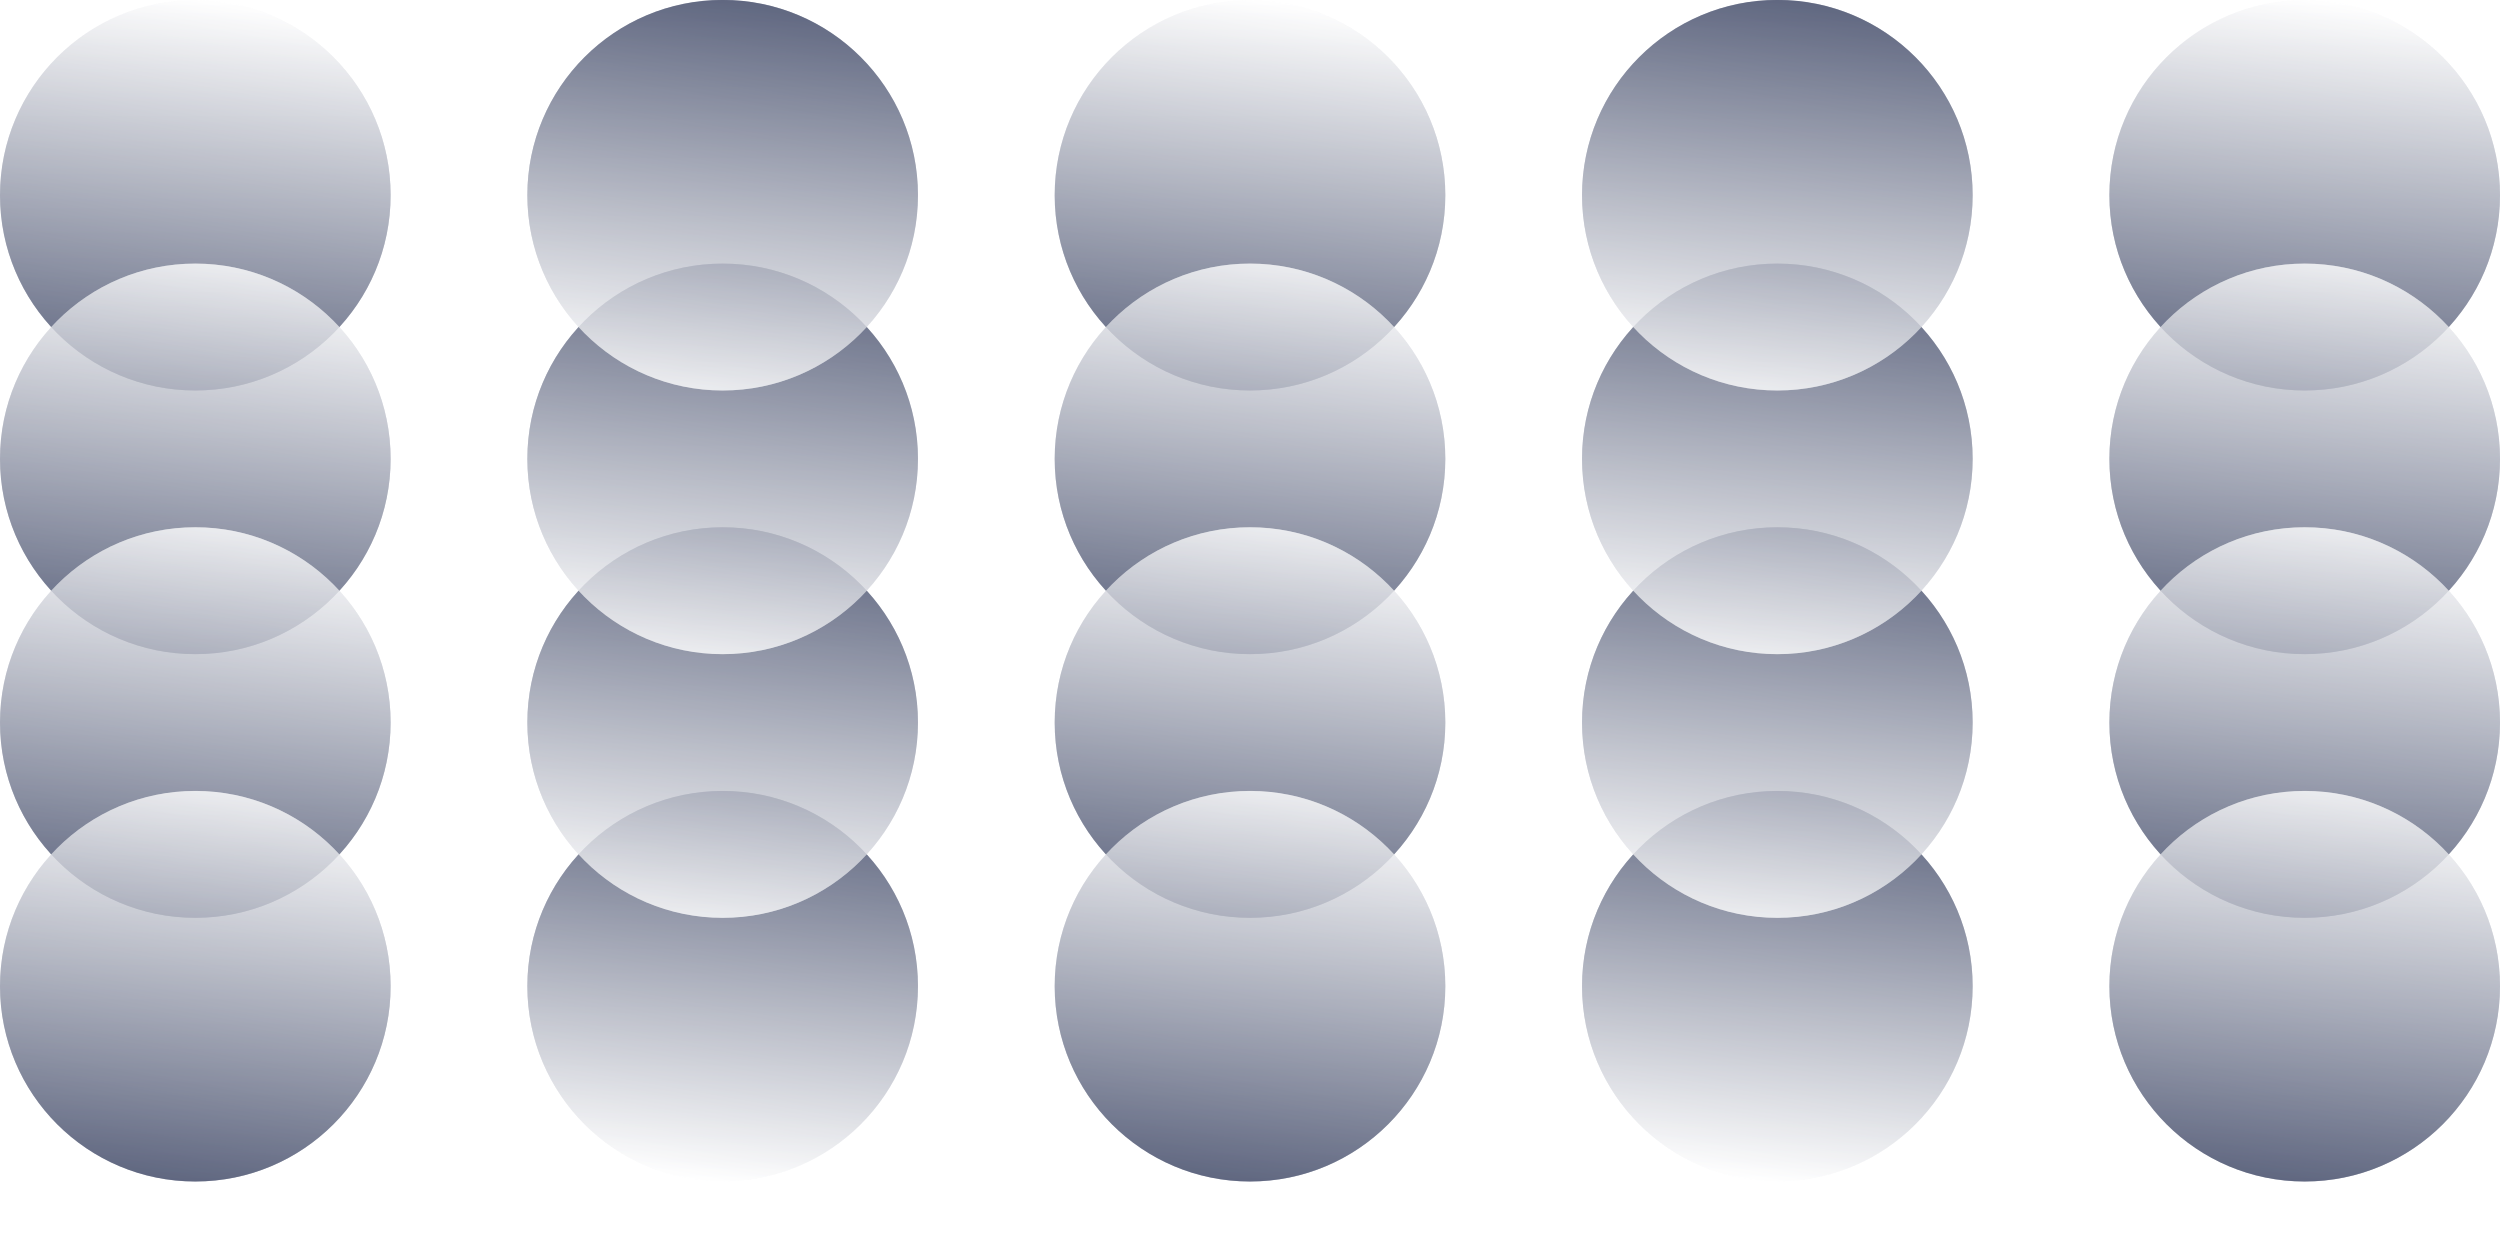
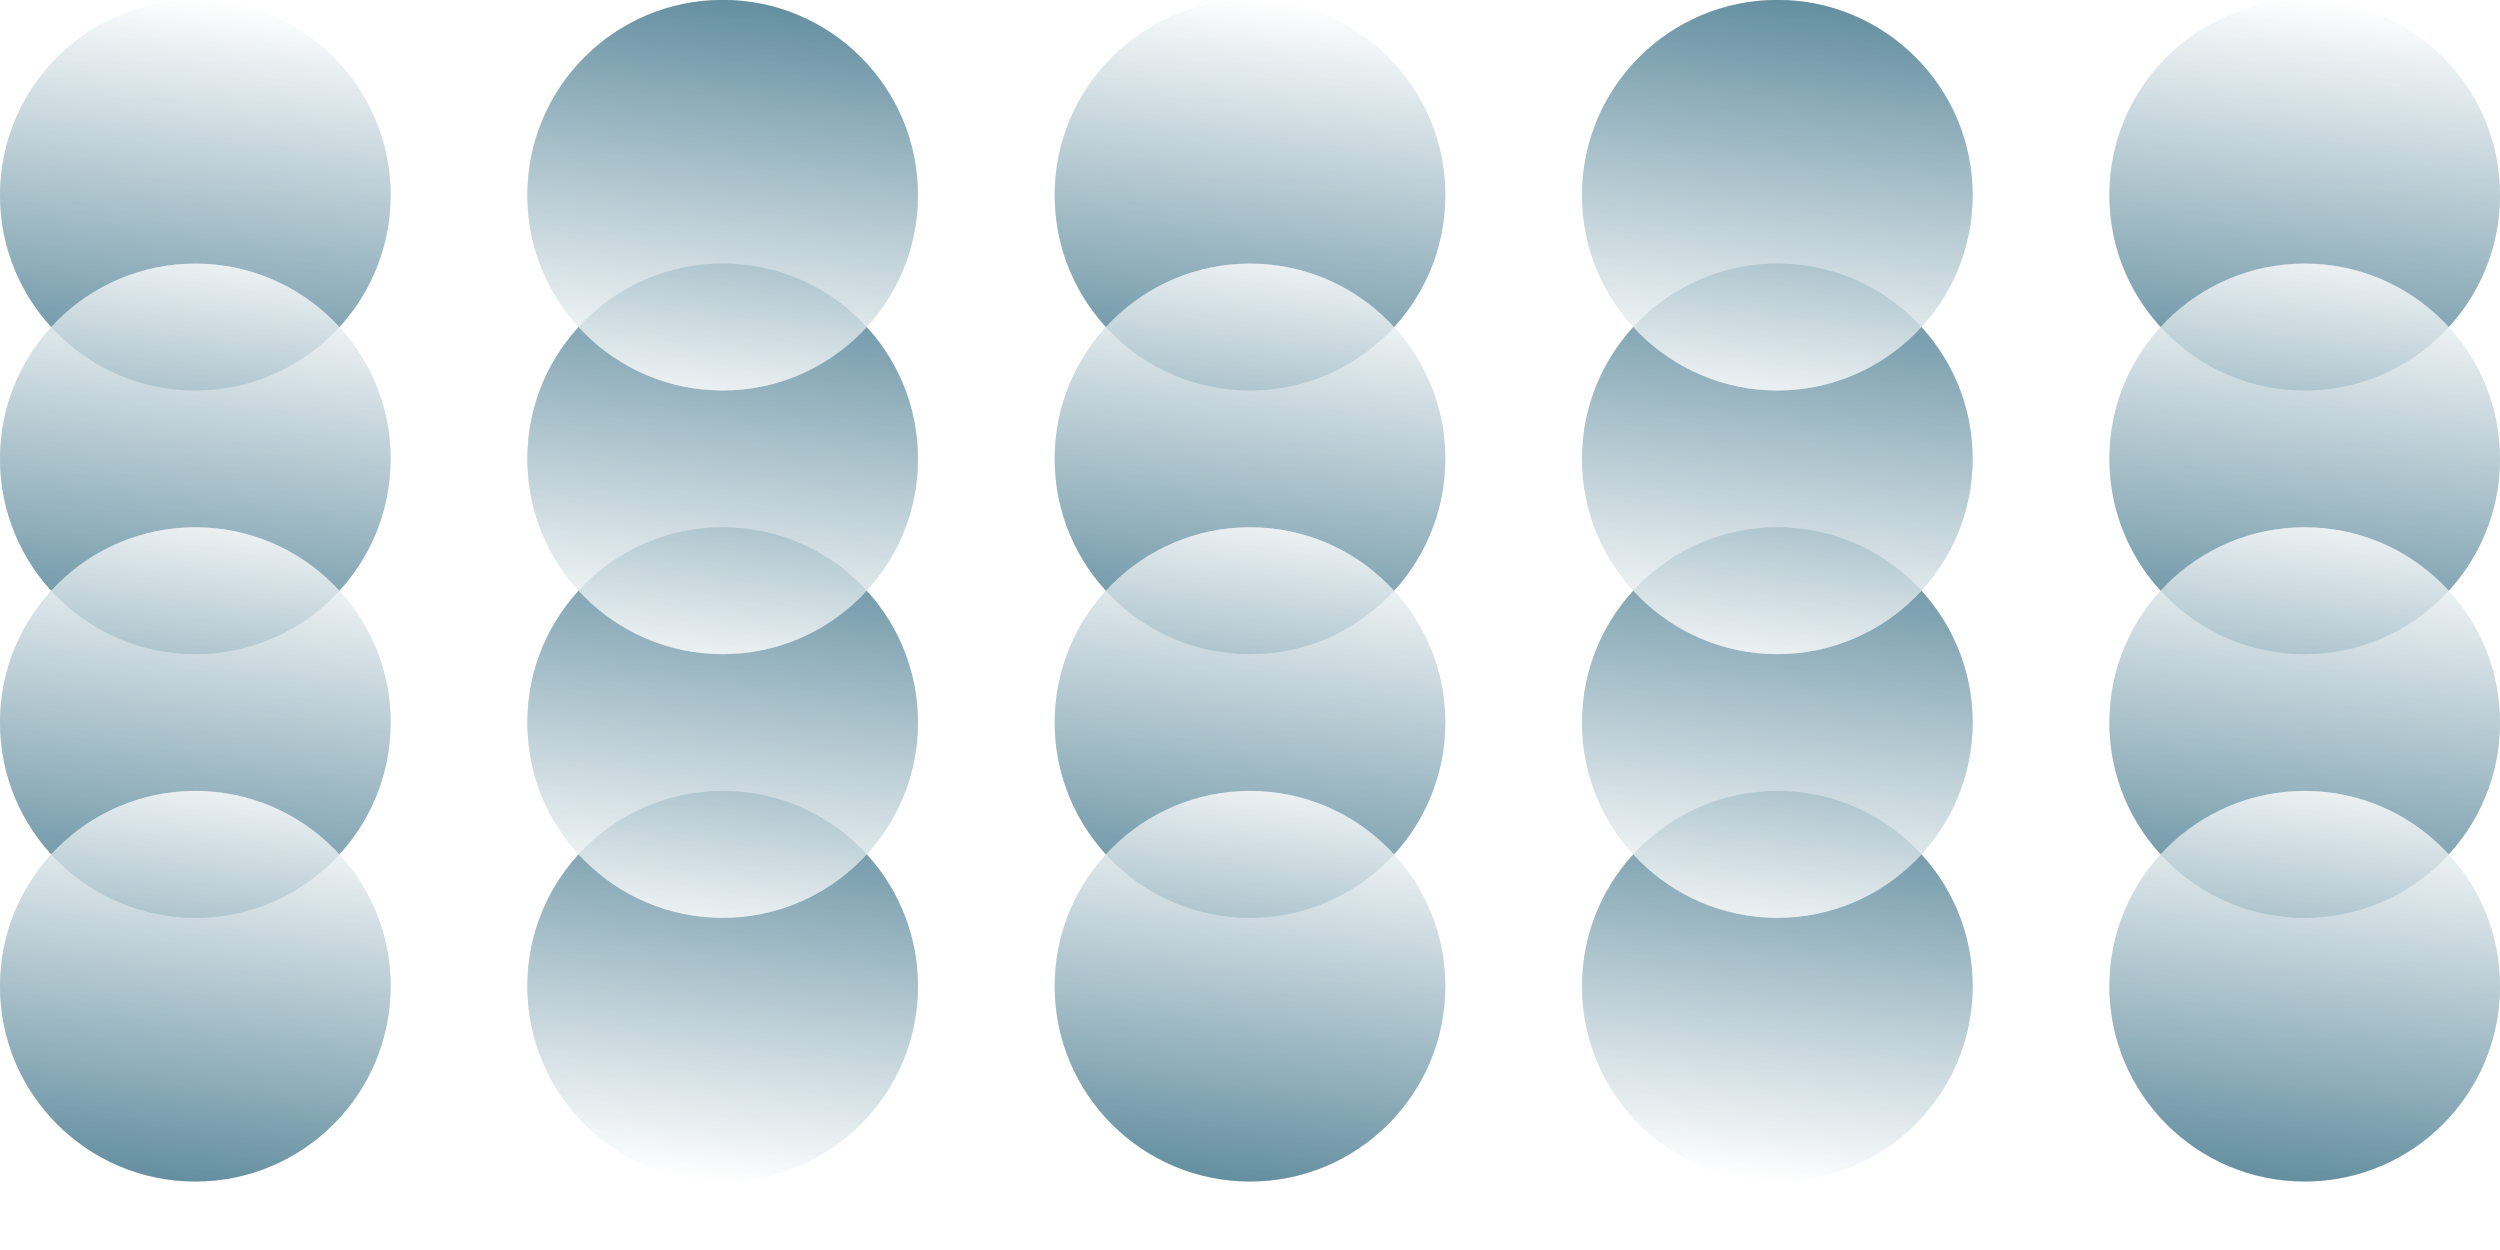
<svg xmlns="http://www.w3.org/2000/svg" xmlns:xlink="http://www.w3.org/1999/xlink" id="Layer_1" data-name="Layer 1" viewBox="0 0 1280 640">
  <defs>
    <style>.cls-1{opacity:0.57;}.cls-2{fill:url(#linear-gradient);}.cls-3{fill:url(#linear-gradient-2);}.cls-4{fill:url(#linear-gradient-3);}.cls-5{fill:url(#linear-gradient-4);}.cls-6{fill:url(#linear-gradient-5);}.cls-7{fill:url(#linear-gradient-6);}.cls-8{fill:url(#linear-gradient-7);}.cls-9{fill:url(#linear-gradient-8);}.cls-10{fill:url(#linear-gradient-9);}.cls-11{fill:url(#linear-gradient-10);}.cls-12{fill:url(#linear-gradient-11);}.cls-13{fill:url(#linear-gradient-12);}.cls-14{fill:url(#linear-gradient-13);}.cls-15{fill:url(#linear-gradient-14);}.cls-16{fill:url(#linear-gradient-15);}.cls-17{fill:url(#linear-gradient-16);}.cls-18{fill:url(#linear-gradient-17);}.cls-19{fill:url(#linear-gradient-18);}.cls-20{fill:url(#linear-gradient-19);}.cls-21{fill:url(#linear-gradient-20);}.cls-22{fill:url(#linear-gradient-21);}.cls-23{fill:url(#linear-gradient-22);}.cls-24{fill:url(#linear-gradient-23);}.cls-25{fill:url(#linear-gradient-24);}.cls-26{fill:url(#linear-gradient-25);}.cls-27{fill:url(#linear-gradient-26);}.cls-28{fill:url(#linear-gradient-27);}.cls-29{fill:url(#linear-gradient-28);}.cls-30{fill:url(#linear-gradient-29);}.cls-31{fill:url(#linear-gradient-30);}.cls-32{fill:url(#linear-gradient-31);}.cls-33{fill:url(#linear-gradient-32);}.cls-34{fill:url(#linear-gradient-33);}.cls-35{fill:url(#linear-gradient-34);}.cls-36{fill:url(#linear-gradient-35);}.cls-37{fill:url(#linear-gradient-36);}.cls-38{fill:url(#linear-gradient-37);}.cls-39{fill:url(#linear-gradient-38);}.cls-40{fill:url(#linear-gradient-39);}.cls-41{fill:url(#linear-gradient-40);}</style>
    <linearGradient id="linear-gradient" x1="100" y1="199.9" x2="100" y2="-0.05" gradientUnits="userSpaceOnUse">
-       <stop offset="0" stop-color="#3b4463" />
+       <stop offset="0" stop-color="#40758a" />
      <stop offset="1" stop-color="#fff" />
    </linearGradient>
    <linearGradient id="linear-gradient-2" x1="82.64" y1="198.45" x2="117.36" y2="1.49" xlink:href="#linear-gradient" />
    <linearGradient id="linear-gradient-3" x1="100" y1="334.9" x2="100" y2="134.95" xlink:href="#linear-gradient" />
    <linearGradient id="linear-gradient-4" x1="82.64" y1="333.45" x2="117.36" y2="136.49" xlink:href="#linear-gradient" />
    <linearGradient id="linear-gradient-5" x1="100" y1="469.9" x2="100" y2="269.95" xlink:href="#linear-gradient" />
    <linearGradient id="linear-gradient-6" x1="82.64" y1="468.45" x2="117.36" y2="271.49" xlink:href="#linear-gradient" />
    <linearGradient id="linear-gradient-7" x1="100" y1="604.9" x2="100" y2="404.95" xlink:href="#linear-gradient" />
    <linearGradient id="linear-gradient-8" x1="82.64" y1="603.45" x2="117.36" y2="406.49" xlink:href="#linear-gradient" />
    <linearGradient id="linear-gradient-9" x1="370.5" y1="-1921.1" x2="370.5" y2="-2121.05" gradientTransform="translate(740.5 -1516.11) rotate(180)" xlink:href="#linear-gradient" />
    <linearGradient id="linear-gradient-10" x1="353.14" y1="-1922.55" x2="387.86" y2="-2119.51" gradientTransform="translate(740.5 -1516.11) rotate(180)" xlink:href="#linear-gradient" />
    <linearGradient id="linear-gradient-11" x1="370.5" y1="-1786.1" x2="370.5" y2="-1986.05" gradientTransform="translate(740.5 -1516.11) rotate(180)" xlink:href="#linear-gradient" />
    <linearGradient id="linear-gradient-12" x1="353.14" y1="-1787.55" x2="387.86" y2="-1984.51" gradientTransform="translate(740.5 -1516.11) rotate(180)" xlink:href="#linear-gradient" />
    <linearGradient id="linear-gradient-13" x1="370.5" y1="-1651.1" x2="370.5" y2="-1851.05" gradientTransform="translate(740.5 -1516.11) rotate(180)" xlink:href="#linear-gradient" />
    <linearGradient id="linear-gradient-14" x1="353.14" y1="-1652.55" x2="387.86" y2="-1849.51" gradientTransform="translate(740.5 -1516.11) rotate(180)" xlink:href="#linear-gradient" />
    <linearGradient id="linear-gradient-15" x1="370.5" y1="-1516.1" x2="370.5" y2="-1716.05" gradientTransform="translate(740.5 -1516.11) rotate(180)" xlink:href="#linear-gradient" />
    <linearGradient id="linear-gradient-16" x1="353.14" y1="-1517.55" x2="387.86" y2="-1714.51" gradientTransform="translate(740.5 -1516.11) rotate(180)" xlink:href="#linear-gradient" />
    <linearGradient id="linear-gradient-17" x1="640" y1="199.9" x2="640" y2="-0.05" xlink:href="#linear-gradient" />
    <linearGradient id="linear-gradient-18" x1="622.64" y1="198.45" x2="657.36" y2="1.49" xlink:href="#linear-gradient" />
    <linearGradient id="linear-gradient-19" x1="640" y1="334.9" x2="640" y2="134.95" xlink:href="#linear-gradient" />
    <linearGradient id="linear-gradient-20" x1="622.64" y1="333.45" x2="657.36" y2="136.49" xlink:href="#linear-gradient" />
    <linearGradient id="linear-gradient-21" x1="640" y1="469.9" x2="640" y2="269.95" xlink:href="#linear-gradient" />
    <linearGradient id="linear-gradient-22" x1="622.64" y1="468.45" x2="657.36" y2="271.49" xlink:href="#linear-gradient" />
    <linearGradient id="linear-gradient-23" x1="640" y1="604.9" x2="640" y2="404.95" xlink:href="#linear-gradient" />
    <linearGradient id="linear-gradient-24" x1="622.64" y1="603.45" x2="657.36" y2="406.49" xlink:href="#linear-gradient" />
    <linearGradient id="linear-gradient-25" x1="911.5" y1="-1921.1" x2="911.5" y2="-2121.05" gradientTransform="translate(1821.5 -1516.11) rotate(180)" xlink:href="#linear-gradient" />
    <linearGradient id="linear-gradient-26" x1="894.14" y1="-1922.55" x2="928.86" y2="-2119.51" gradientTransform="translate(1821.5 -1516.11) rotate(180)" xlink:href="#linear-gradient" />
    <linearGradient id="linear-gradient-27" x1="911.5" y1="-1786.1" x2="911.5" y2="-1986.05" gradientTransform="translate(1821.5 -1516.11) rotate(180)" xlink:href="#linear-gradient" />
    <linearGradient id="linear-gradient-28" x1="894.14" y1="-1787.55" x2="928.86" y2="-1984.51" gradientTransform="translate(1821.5 -1516.11) rotate(180)" xlink:href="#linear-gradient" />
    <linearGradient id="linear-gradient-29" x1="911.5" y1="-1651.1" x2="911.5" y2="-1851.05" gradientTransform="translate(1821.5 -1516.11) rotate(180)" xlink:href="#linear-gradient" />
    <linearGradient id="linear-gradient-30" x1="894.14" y1="-1652.55" x2="928.86" y2="-1849.51" gradientTransform="translate(1821.5 -1516.11) rotate(180)" xlink:href="#linear-gradient" />
    <linearGradient id="linear-gradient-31" x1="911.5" y1="-1516.1" x2="911.5" y2="-1716.05" gradientTransform="translate(1821.5 -1516.11) rotate(180)" xlink:href="#linear-gradient" />
    <linearGradient id="linear-gradient-32" x1="894.14" y1="-1517.55" x2="928.86" y2="-1714.51" gradientTransform="translate(1821.5 -1516.11) rotate(180)" xlink:href="#linear-gradient" />
    <linearGradient id="linear-gradient-33" x1="1180" y1="199.9" x2="1180" y2="-0.05" xlink:href="#linear-gradient" />
    <linearGradient id="linear-gradient-34" x1="1162.64" y1="198.45" x2="1197.36" y2="1.49" xlink:href="#linear-gradient" />
    <linearGradient id="linear-gradient-35" x1="1180" y1="334.9" x2="1180" y2="134.95" xlink:href="#linear-gradient" />
    <linearGradient id="linear-gradient-36" x1="1162.64" y1="333.45" x2="1197.36" y2="136.49" xlink:href="#linear-gradient" />
    <linearGradient id="linear-gradient-37" x1="1180" y1="469.9" x2="1180" y2="269.95" xlink:href="#linear-gradient" />
    <linearGradient id="linear-gradient-38" x1="1162.64" y1="468.45" x2="1197.36" y2="271.49" xlink:href="#linear-gradient" />
    <linearGradient id="linear-gradient-39" x1="1180" y1="604.9" x2="1180" y2="404.95" xlink:href="#linear-gradient" />
    <linearGradient id="linear-gradient-40" x1="1162.64" y1="603.45" x2="1197.36" y2="406.49" xlink:href="#linear-gradient" />
  </defs>
  <g class="cls-1">
    <ellipse class="cls-2" cx="100" cy="99.92" rx="100" ry="99.98" />
  </g>
  <g class="cls-1">
    <ellipse class="cls-3" cx="100" cy="99.97" rx="100" ry="99.98" />
  </g>
  <g class="cls-1">
    <ellipse class="cls-4" cx="100" cy="234.92" rx="100" ry="99.98" />
  </g>
  <g class="cls-1">
    <ellipse class="cls-5" cx="100" cy="234.97" rx="100" ry="99.98" />
  </g>
  <g class="cls-1">
    <ellipse class="cls-6" cx="100" cy="369.92" rx="100" ry="99.98" />
  </g>
  <g class="cls-1">
    <ellipse class="cls-7" cx="100" cy="369.97" rx="100" ry="99.98" />
  </g>
  <g class="cls-1">
    <ellipse class="cls-8" cx="100" cy="504.92" rx="100" ry="99.98" />
  </g>
  <g class="cls-1">
    <ellipse class="cls-9" cx="100" cy="504.97" rx="100" ry="99.98" />
  </g>
  <g class="cls-1">
    <ellipse class="cls-10" cx="370" cy="504.97" rx="100" ry="99.98" />
  </g>
  <g class="cls-1">
    <ellipse class="cls-11" cx="370" cy="504.92" rx="100" ry="99.98" />
  </g>
  <g class="cls-1">
    <ellipse class="cls-12" cx="370" cy="369.97" rx="100" ry="99.98" />
  </g>
  <g class="cls-1">
    <ellipse class="cls-13" cx="370" cy="369.92" rx="100" ry="99.98" />
  </g>
  <g class="cls-1">
    <ellipse class="cls-14" cx="370" cy="234.97" rx="100" ry="99.98" />
  </g>
  <g class="cls-1">
    <ellipse class="cls-15" cx="370" cy="234.92" rx="100" ry="99.98" />
  </g>
  <g class="cls-1">
    <ellipse class="cls-16" cx="370" cy="99.97" rx="100" ry="99.98" />
  </g>
  <g class="cls-1">
    <ellipse class="cls-17" cx="370" cy="99.92" rx="100" ry="99.98" />
  </g>
  <g class="cls-1">
    <ellipse class="cls-18" cx="640" cy="99.92" rx="100" ry="99.98" />
  </g>
  <g class="cls-1">
    <ellipse class="cls-19" cx="640" cy="99.97" rx="100" ry="99.98" />
  </g>
  <g class="cls-1">
    <ellipse class="cls-20" cx="640" cy="234.92" rx="100" ry="99.98" />
  </g>
  <g class="cls-1">
    <ellipse class="cls-21" cx="640" cy="234.97" rx="100" ry="99.98" />
  </g>
  <g class="cls-1">
    <ellipse class="cls-22" cx="640" cy="369.92" rx="100" ry="99.98" />
  </g>
  <g class="cls-1">
    <ellipse class="cls-23" cx="640" cy="369.97" rx="100" ry="99.98" />
  </g>
  <g class="cls-1">
    <ellipse class="cls-24" cx="640" cy="504.92" rx="100" ry="99.98" />
  </g>
  <g class="cls-1">
    <ellipse class="cls-25" cx="640" cy="504.97" rx="100" ry="99.98" />
  </g>
  <g class="cls-1">
    <ellipse class="cls-26" cx="910" cy="504.97" rx="100" ry="99.98" />
  </g>
  <g class="cls-1">
    <ellipse class="cls-27" cx="910" cy="504.92" rx="100" ry="99.98" />
  </g>
  <g class="cls-1">
    <ellipse class="cls-28" cx="910" cy="369.97" rx="100" ry="99.98" />
  </g>
  <g class="cls-1">
    <ellipse class="cls-29" cx="910" cy="369.92" rx="100" ry="99.98" />
  </g>
  <g class="cls-1">
    <ellipse class="cls-30" cx="910" cy="234.97" rx="100" ry="99.98" />
  </g>
  <g class="cls-1">
    <ellipse class="cls-31" cx="910" cy="234.92" rx="100" ry="99.98" />
  </g>
  <g class="cls-1">
    <ellipse class="cls-32" cx="910" cy="99.97" rx="100" ry="99.98" />
  </g>
  <g class="cls-1">
    <ellipse class="cls-33" cx="910" cy="99.92" rx="100" ry="99.98" />
  </g>
  <g class="cls-1">
    <ellipse class="cls-34" cx="1180" cy="99.92" rx="100" ry="99.98" />
  </g>
  <g class="cls-1">
    <ellipse class="cls-35" cx="1180" cy="99.97" rx="100" ry="99.98" />
  </g>
  <g class="cls-1">
    <ellipse class="cls-36" cx="1180" cy="234.92" rx="100" ry="99.98" />
  </g>
  <g class="cls-1">
    <ellipse class="cls-37" cx="1180" cy="234.97" rx="100" ry="99.98" />
  </g>
  <g class="cls-1">
    <ellipse class="cls-38" cx="1180" cy="369.92" rx="100" ry="99.98" />
  </g>
  <g class="cls-1">
    <ellipse class="cls-39" cx="1180" cy="369.97" rx="100" ry="99.98" />
  </g>
  <g class="cls-1">
    <ellipse class="cls-40" cx="1180" cy="504.92" rx="100" ry="99.98" />
  </g>
  <g class="cls-1">
    <ellipse class="cls-41" cx="1180" cy="504.97" rx="100" ry="99.98" />
  </g>
</svg>
